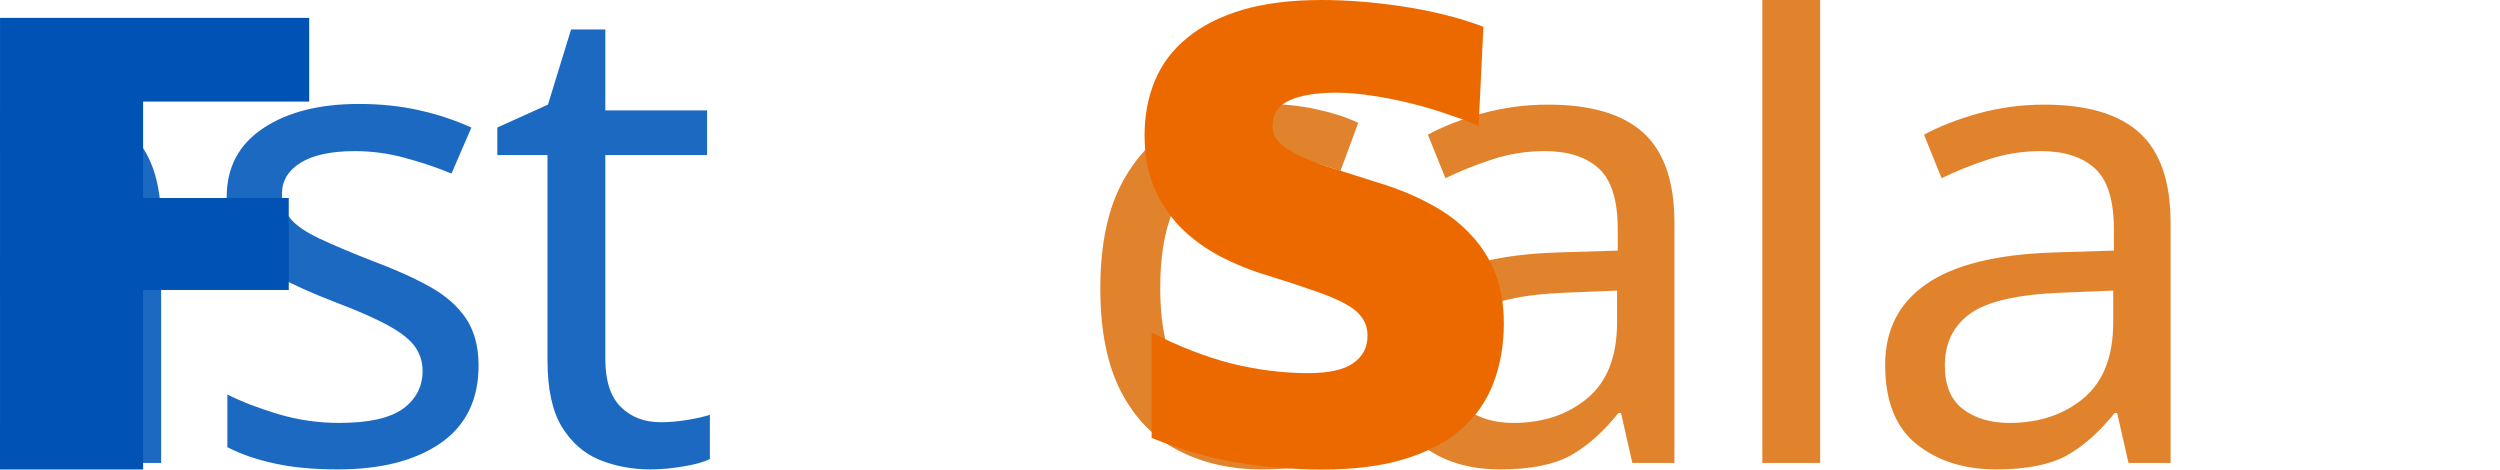
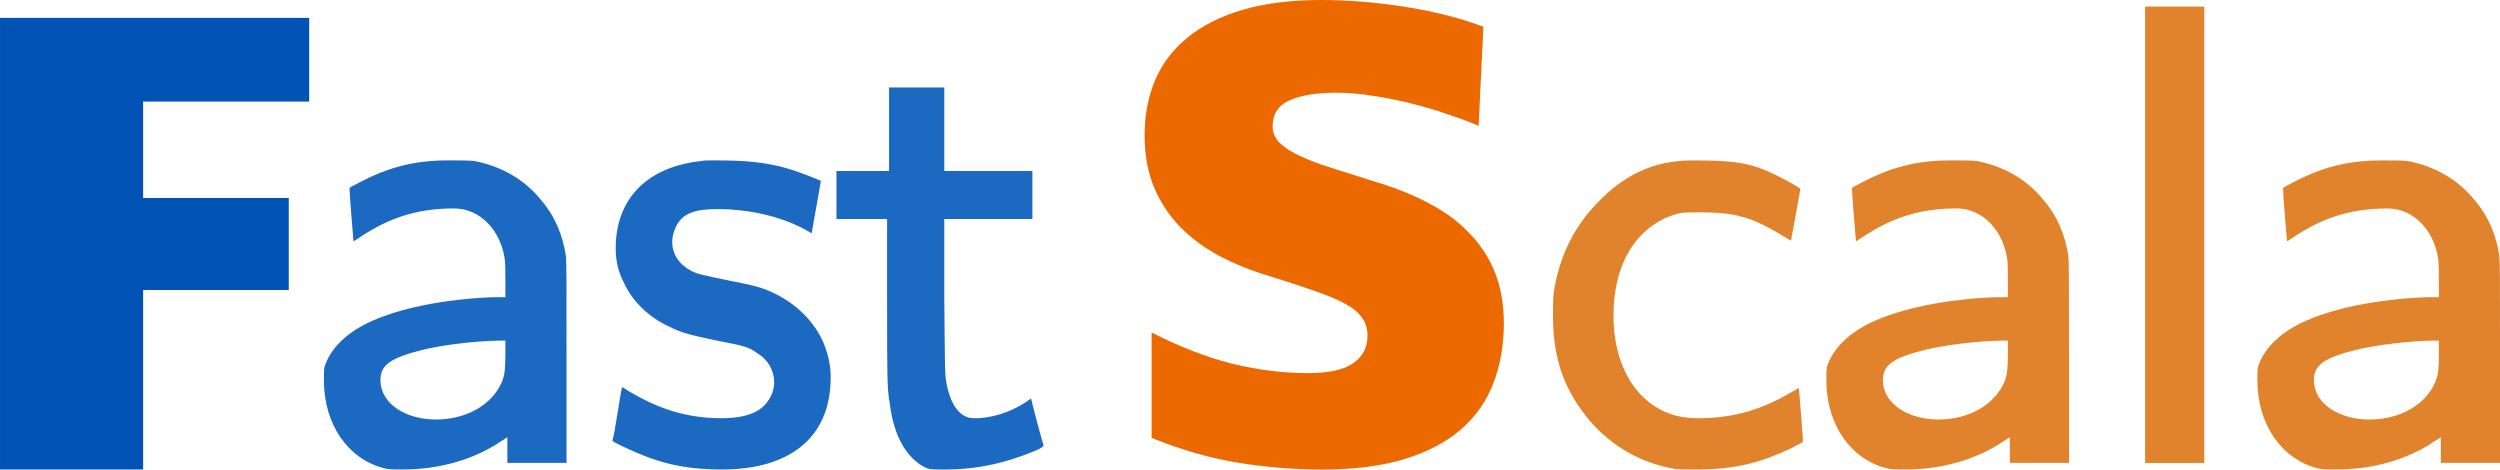
<svg xmlns="http://www.w3.org/2000/svg" width="168.876mm" height="31.714mm" viewBox="0 0 168.876 31.714" version="1.1" id="svg1">
  <defs id="defs1" />
  <g id="layer1" transform="translate(-71.17292,-105.1468)">
-     <text xml:space="preserve" style="font-size:44.419px;line-height:0.9;font-family:sans-serif;text-align:center;letter-spacing:-1.433px;word-spacing:0px;text-anchor:middle;fill:#0053b4;fill-opacity:1;stroke-width:0.318" x="117.137" y="136.416" id="text4">
-       <tspan style="font-style:normal;font-variant:normal;font-weight:normal;font-stretch:normal;font-size:44.419px;line-height:0.9;font-family:MathJax_SansSerif;-inkscape-font-specification:'MathJax_SansSerif, Normal';font-variant-ligatures:normal;font-variant-caps:normal;font-variant-numeric:normal;font-variant-east-asian:normal;letter-spacing:-1.433px;word-spacing:0px;fill:#1c69c2;fill-opacity:1;stroke-width:0.318" x="116.421" y="136.416" id="tspan4">ast</tspan>
-     </text>
-     <text xml:space="preserve" style="font-size:44.419px;line-height:0.9;font-family:sans-serif;text-align:center;letter-spacing:-1.433px;text-anchor:middle;fill:#ec6900;fill-opacity:1;stroke-width:0.318" x="208.951" y="136.416" id="text9">
-       <tspan style="font-style:normal;font-variant:normal;font-weight:normal;font-stretch:normal;font-size:44.419px;line-height:0.9;font-family:MathJax_SansSerif;-inkscape-font-specification:'MathJax_SansSerif, Normal';font-variant-ligatures:normal;font-variant-caps:normal;font-variant-numeric:normal;font-variant-east-asian:normal;letter-spacing:-1.433px;fill:#e1832c;fill-opacity:1;stroke-width:0.318" x="208.235" y="136.416" id="tspan9">cala</tspan>
-     </text>
+     <path style="font-size:44.419px;line-height:0.9;font-family:MathJax_SansSerif;-inkscape-font-specification:'MathJax_SansSerif, Normal';text-align:center;letter-spacing:-1.433px;word-spacing:0px;text-anchor:middle;fill:#1c69c2;stroke-width:0.318" d="m 95.406,117.494 c -0.355,0.222 -0.622,0.267 -0.622,0.4 0,0.444 0.267,3.509 0.267,3.553 0.044,0 0.267,-0.178 0.622,-0.4 1.732,-1.11 3.553,-1.821 6.174,-1.821 1.777,0 3.154,1.51 3.42,3.42 0.044,0.222 0.044,0.844 0.044,1.466 v 1.11 h -0.844 c -3.331,0.133 -6.396,0.755 -8.44,1.732 -1.555,0.755 -2.576,1.821 -2.932,2.976 -0.044,0.178 -0.044,0.533 -0.044,0.888 0,3.02 1.643,5.33 4.042,5.952 0.355,0.089 0.489,0.089 1.333,0.089 2.399,0 4.753,-0.666 6.53,-1.866 l 0.489,-0.311 v 1.732 h 3.998 v -6.752 c 0,-5.552 0,-6.84 -0.044,-7.24 -0.222,-1.421 -0.755,-2.71 -1.688,-3.776 -1.11,-1.377 -2.665,-2.265 -4.486,-2.621 -0.267,-0.044 -1.11,-0.044 -1.777,-0.044 -2.354,0 -4.086,0.489 -6.041,1.51 z m 1.466,13.326 c 0,-1.066 0.755,-1.51 2.843,-2.043 1.51,-0.355 3.465,-0.577 5.108,-0.622 h 0.489 v 0.888 c 0,1.022 -0.044,1.421 -0.222,1.866 -0.622,1.51 -2.31,2.576 -4.486,2.576 -1.954,0 -3.731,-1.022 -3.731,-2.665 z m 15.668,4.042 c 0,0.089 0.044,0.133 0.8,0.489 2.088,0.977 3.776,1.51 6.618,1.51 4.531,0 7.329,-2.132 7.329,-6.219 0,-0.711 -0.133,-1.377 -0.355,-1.999 -0.533,-1.51 -1.732,-2.798 -3.287,-3.598 -0.888,-0.444 -1.333,-0.577 -3.154,-0.933 -1.954,-0.4 -2.176,-0.444 -2.621,-0.666 -0.844,-0.444 -1.288,-1.155 -1.288,-1.954 0,-0.355 0.089,-0.711 0.267,-1.066 0.444,-0.888 1.288,-1.155 2.798,-1.155 3.998,0 6.352,1.643 6.352,1.643 0,-0.044 0.622,-3.465 0.622,-3.553 -2.31,-0.977 -3.776,-1.377 -6.885,-1.377 h -0.666 c -0.089,0 -0.355,0 -0.577,0.044 -3.553,0.4 -5.73,2.487 -5.73,5.908 0,0.844 0.178,1.599 0.577,2.354 0.577,1.244 1.688,2.31 3.065,2.932 0.8,0.4 1.288,0.533 3.198,0.933 1.866,0.355 2.177,0.444 2.71,0.844 0.755,0.444 1.155,1.199 1.155,1.954 0,0.267 -0.044,0.489 -0.133,0.755 -0.489,1.199 -1.555,1.688 -3.465,1.688 -2.621,0 -4.575,-0.844 -6.219,-1.821 -0.222,-0.133 -0.4,-0.267 -0.444,-0.267 -0.089,0 -0.533,3.42 -0.666,3.553 z m 28.283,-2.798 c -1.022,0.755 -2.221,1.244 -3.553,1.333 -0.489,0 -0.577,0 -0.8,-0.089 -0.666,-0.267 -1.155,-1.066 -1.377,-2.354 -0.089,-0.489 -0.089,-0.622 -0.133,-5.774 v -5.241 h 5.952 v -3.243 h -5.952 v -5.641 h -3.731 v 5.641 h -3.553 v 3.243 h 3.42 v 5.33 c 0,5.33 0,6.13 0.178,7.107 0.222,1.866 0.888,3.376 2.088,4.175 0.444,0.267 0.577,0.311 1.155,0.311 h 0.533 c 1.821,0 3.465,-0.311 5.197,-0.933 0.311,-0.133 1.421,-0.489 1.421,-0.711 -0.044,-0.044 -0.8,-2.887 -0.844,-3.154 z" id="text4" aria-label="ast" />
+     <path style="font-size:44.419px;line-height:0.9;font-family:MathJax_SansSerif;-inkscape-font-specification:'MathJax_SansSerif, Normal';text-align:center;letter-spacing:-1.433px;text-anchor:middle;fill:#e1832c;stroke-width:0.318" d="m 179.053,118.871 c -1.599,1.643 -2.576,3.687 -2.932,6.085 -0.044,0.355 -0.044,0.977 -0.044,1.555 0,3.154 0.933,5.197 2.487,7.063 1.51,1.732 3.42,2.843 5.73,3.243 0.267,0.044 0.844,0.044 1.466,0.044 2.71,0 4.397,-0.489 6.485,-1.466 0.355,-0.222 0.711,-0.355 0.711,-0.4 0.044,0 -0.267,-3.598 -0.267,-3.642 l -0.622,0.355 c -1.866,1.066 -3.687,1.688 -6.174,1.688 -0.844,0 -1.555,-0.133 -2.177,-0.4 -2.221,-0.933 -3.553,-3.376 -3.553,-6.53 0,-3.509 1.555,-6.085 4.309,-6.885 0.4,-0.089 0.489,-0.089 1.555,-0.089 1.555,0 2.443,0.133 3.42,0.489 1.155,0.4 2.71,1.466 2.71,1.421 0,0 0.577,-3.198 0.622,-3.42 0,-0.133 -0.044,-0.133 -0.489,-0.4 -2.532,-1.421 -3.465,-1.599 -6.84,-1.599 -2.71,0 -4.708,1.11 -6.396,2.887 z m 17.845,-1.377 c -0.355,0.222 -0.622,0.267 -0.622,0.4 0,0.444 0.267,3.509 0.267,3.553 0.044,0 0.267,-0.178 0.622,-0.4 1.732,-1.11 3.553,-1.821 6.174,-1.821 1.777,0 3.154,1.51 3.42,3.42 0.044,0.222 0.044,0.844 0.044,1.466 v 1.11 h -0.844 c -3.331,0.133 -6.396,0.755 -8.44,1.732 -1.555,0.755 -2.576,1.821 -2.932,2.976 -0.044,0.178 -0.044,0.533 -0.044,0.888 0,3.02 1.643,5.33 4.042,5.952 0.355,0.089 0.489,0.089 1.333,0.089 2.399,0 4.753,-0.666 6.53,-1.866 l 0.489,-0.311 v 1.732 h 3.998 v -6.752 c 0,-5.552 0,-6.84 -0.044,-7.24 -0.222,-1.421 -0.755,-2.71 -1.688,-3.776 -1.11,-1.377 -2.665,-2.265 -4.486,-2.621 -0.267,-0.044 -1.11,-0.044 -1.777,-0.044 -2.354,0 -4.087,0.489 -6.041,1.51 z m 1.466,13.326 c 0,-1.066 0.755,-1.51 2.843,-2.043 1.51,-0.355 3.465,-0.577 5.108,-0.622 h 0.489 v 0.888 c 0,1.022 -0.044,1.421 -0.222,1.866 -0.622,1.51 -2.31,2.576 -4.486,2.576 -1.954,0 -3.731,-1.022 -3.731,-2.665 z m 17.711,5.597 h 3.998 v -30.826 h -3.998 z m 9.938,-18.922 c -0.355,0.222 -0.622,0.267 -0.622,0.4 0,0.444 0.267,3.509 0.267,3.553 0.044,0 0.267,-0.178 0.622,-0.4 1.732,-1.11 3.553,-1.821 6.174,-1.821 1.777,0 3.154,1.51 3.42,3.42 0.044,0.222 0.044,0.844 0.044,1.466 v 1.11 h -0.844 c -3.331,0.133 -6.396,0.755 -8.44,1.732 -1.555,0.755 -2.576,1.821 -2.932,2.976 -0.044,0.178 -0.044,0.533 -0.044,0.888 0,3.02 1.643,5.33 4.042,5.952 0.355,0.089 0.489,0.089 1.333,0.089 2.399,0 4.753,-0.666 6.53,-1.866 l 0.489,-0.311 v 1.732 h 3.998 v -6.752 c 0,-5.552 0,-6.84 -0.044,-7.24 -0.222,-1.421 -0.755,-2.71 -1.688,-3.776 -1.11,-1.377 -2.665,-2.265 -4.486,-2.621 -0.267,-0.044 -1.11,-0.044 -1.777,-0.044 -2.354,0 -4.087,0.489 -6.041,1.51 z m 1.466,13.326 c 0,-1.066 0.755,-1.51 2.843,-2.043 1.51,-0.355 3.465,-0.577 5.108,-0.622 h 0.489 v 0.888 c 0,1.022 -0.044,1.421 -0.222,1.866 -0.622,1.51 -2.31,2.576 -4.486,2.576 -1.954,0 -3.731,-1.022 -3.731,-2.665 z" id="text9" aria-label="cala" />
    <g aria-label="F" id="g6" style="font-size:12.068px;line-height:1.25;fill:#0053b4;fill-opacity:1;stroke-width:0.646" transform="matrix(3.661334,0,0,3.661334,-126.164,-201.7389)">
      <path d="m 53.898,84.148 h 5.704 v 1.544 h -3.064 v 1.779 h 2.687 v 1.697 h -2.687 v 3.312 h -2.64 z" id="path6" style="fill:#0053b4;fill-opacity:1" />
    </g>
    <g aria-label="S" id="g7" style="font-size:12.068px;line-height:1.25;fill:#ec6900;fill-opacity:1;stroke-width:0.646" transform="matrix(3.661334,0,0,3.661334,-72.19691,-202.343)">
      <path d="m 66.438,86.305 q -0.242,-0.106 -0.566,-0.212 -0.318,-0.112 -0.672,-0.2 -0.348,-0.088 -0.707,-0.141 -0.359,-0.059 -0.678,-0.059 -0.554,0 -0.866,0.141 -0.312,0.141 -0.312,0.477 0,0.159 0.106,0.283 0.112,0.118 0.312,0.224 0.2,0.1 0.477,0.2 0.283,0.094 0.625,0.2 l 0.43,0.136 q 0.542,0.165 0.972,0.401 0.43,0.23 0.725,0.548 0.301,0.312 0.46,0.719 0.159,0.407 0.159,0.925 0,0.607 -0.194,1.108 -0.189,0.495 -0.595,0.849 -0.407,0.354 -1.043,0.548 -0.63,0.194 -1.52,0.194 -0.79,0 -1.573,-0.13 -0.778,-0.13 -1.573,-0.454 v -1.944 q 0.76,0.389 1.473,0.572 0.719,0.177 1.414,0.177 0.572,0 0.831,-0.183 0.265,-0.183 0.265,-0.507 0,-0.194 -0.1,-0.33 -0.094,-0.141 -0.312,-0.259 -0.212,-0.118 -0.56,-0.236 -0.348,-0.124 -0.843,-0.277 -0.495,-0.147 -0.919,-0.371 -0.418,-0.224 -0.725,-0.536 -0.306,-0.318 -0.483,-0.737 -0.171,-0.418 -0.171,-0.955 0,-0.554 0.194,-1.013 0.194,-0.46 0.595,-0.784 0.401,-0.33 1.013,-0.513 0.619,-0.183 1.467,-0.183 0.336,0 0.713,0.029 0.377,0.029 0.766,0.088 0.395,0.059 0.778,0.153 0.383,0.094 0.725,0.224 z" style="font-family:Candal;-inkscape-font-specification:'Candal, @wght=700';font-variation-settings:'wght' 700;fill:#ec6900;fill-opacity:1" id="path7" />
    </g>
  </g>
</svg>
